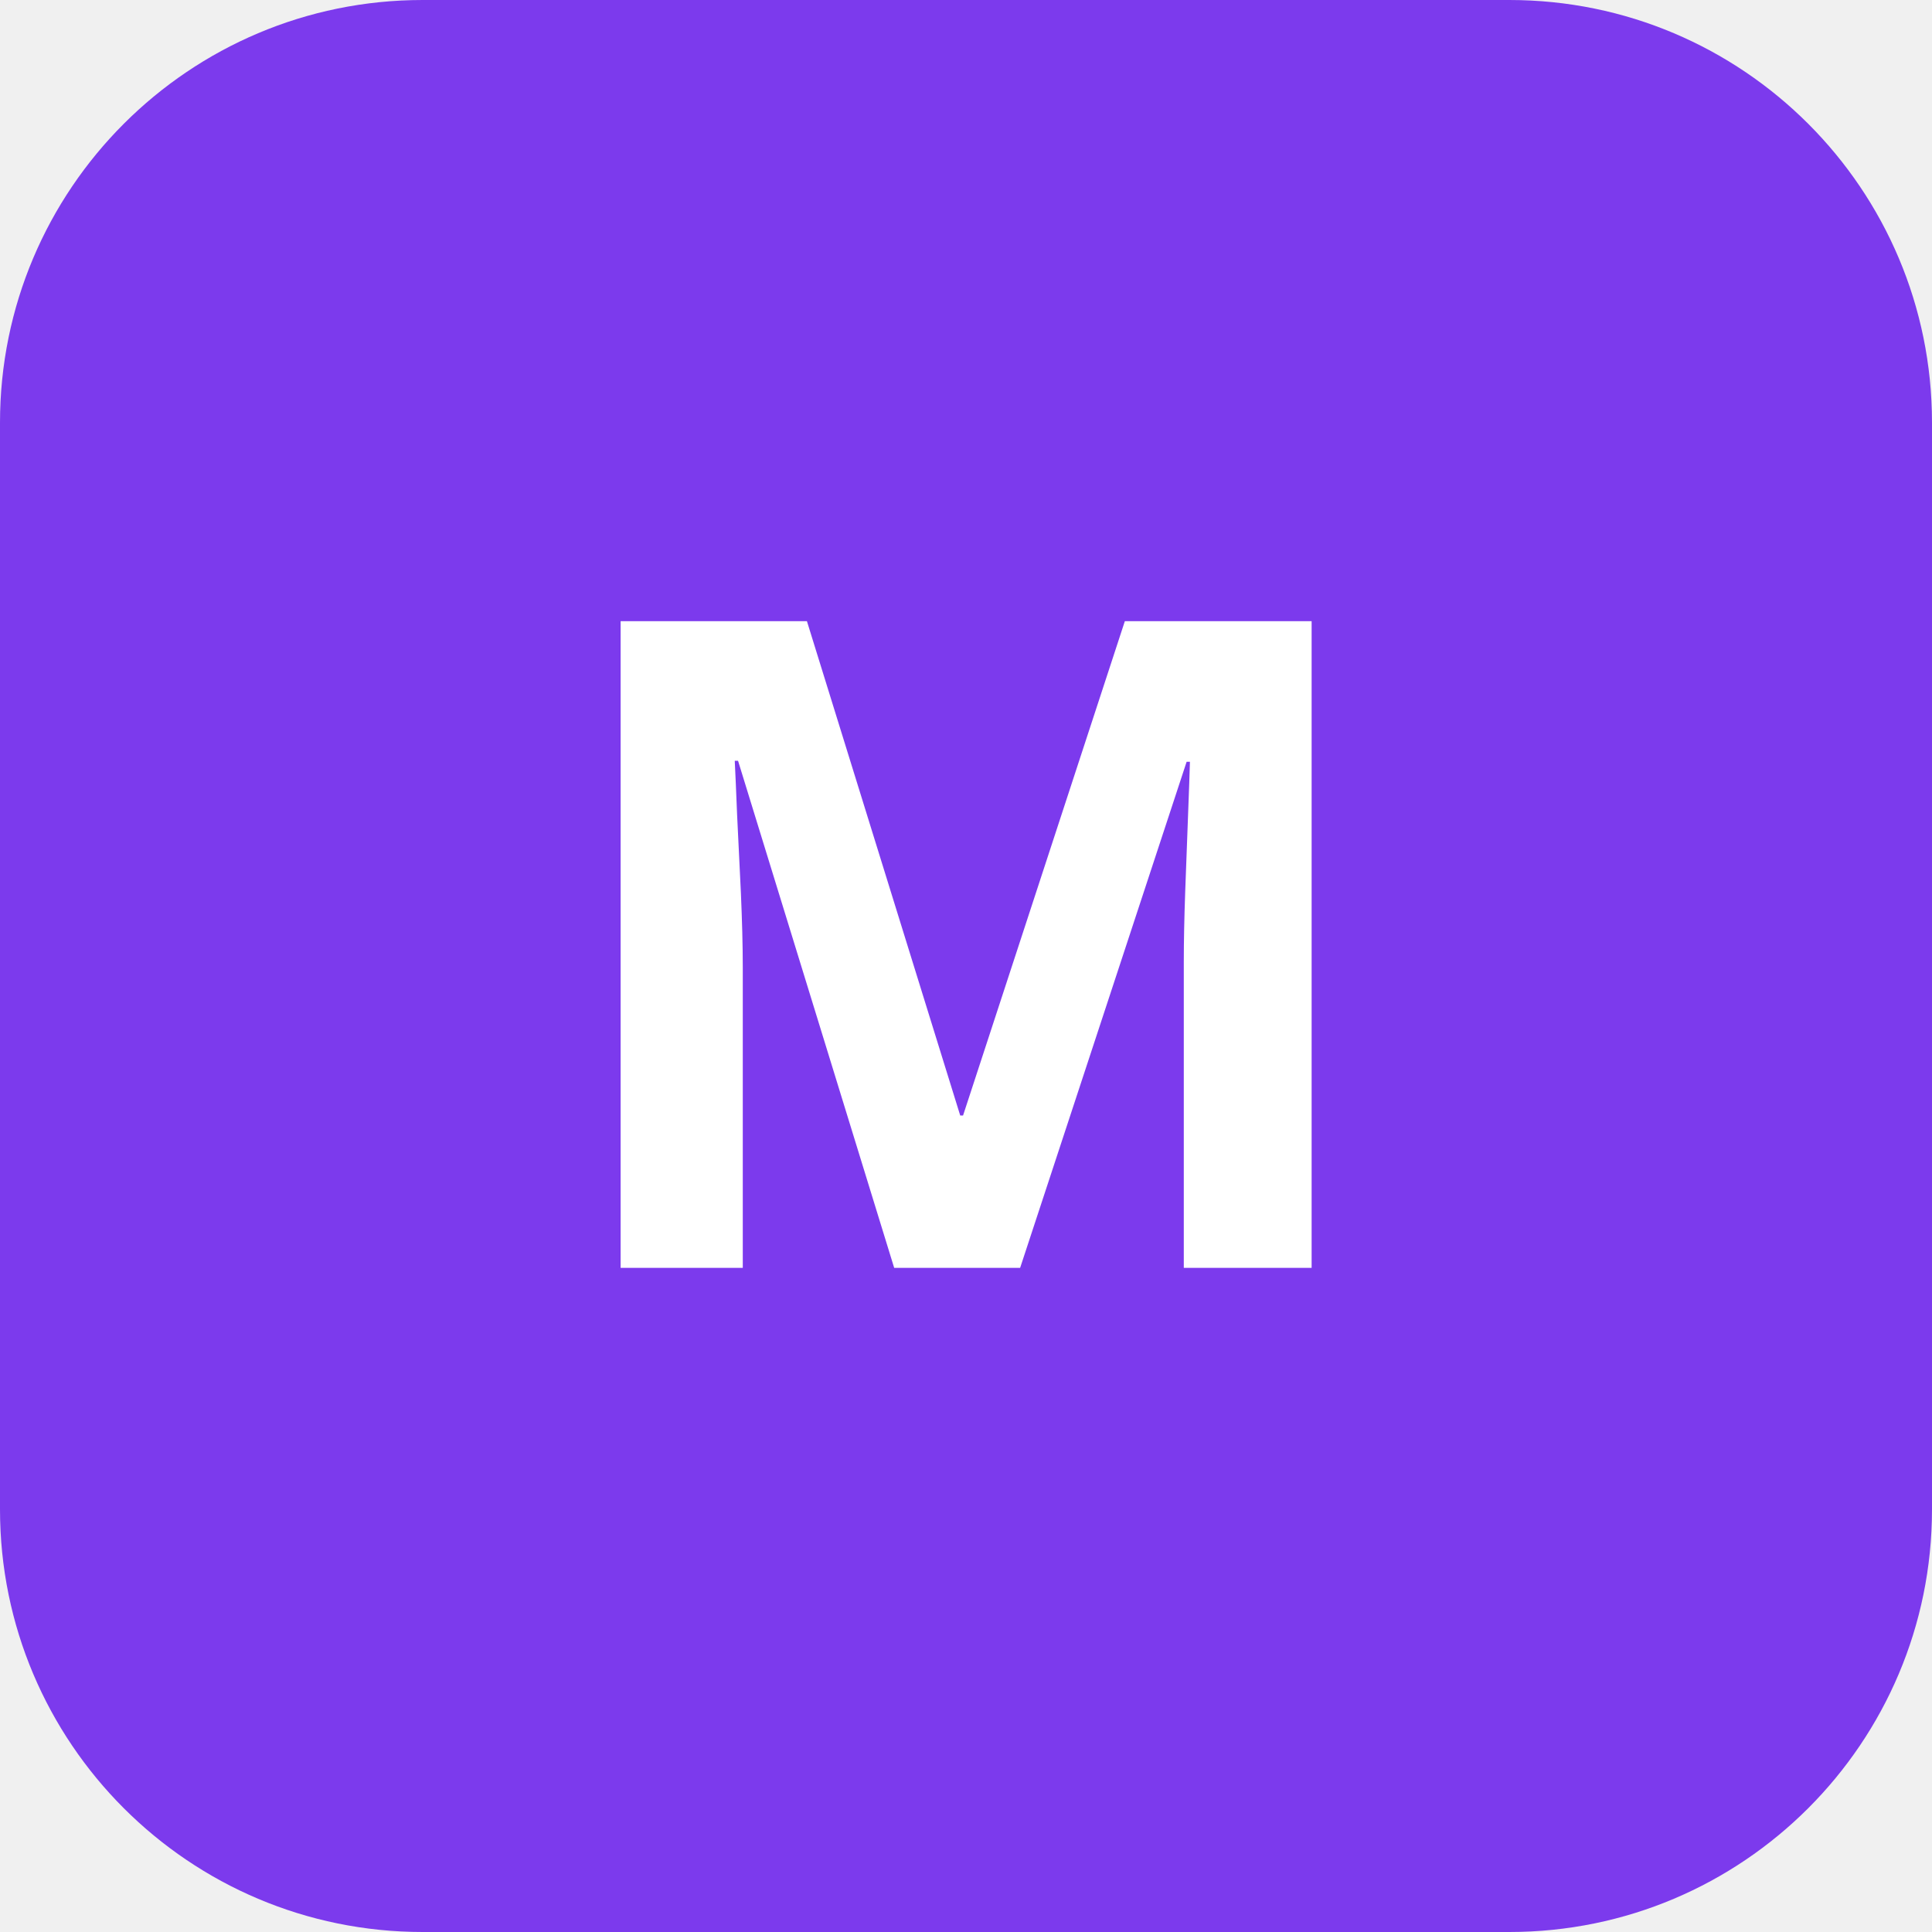
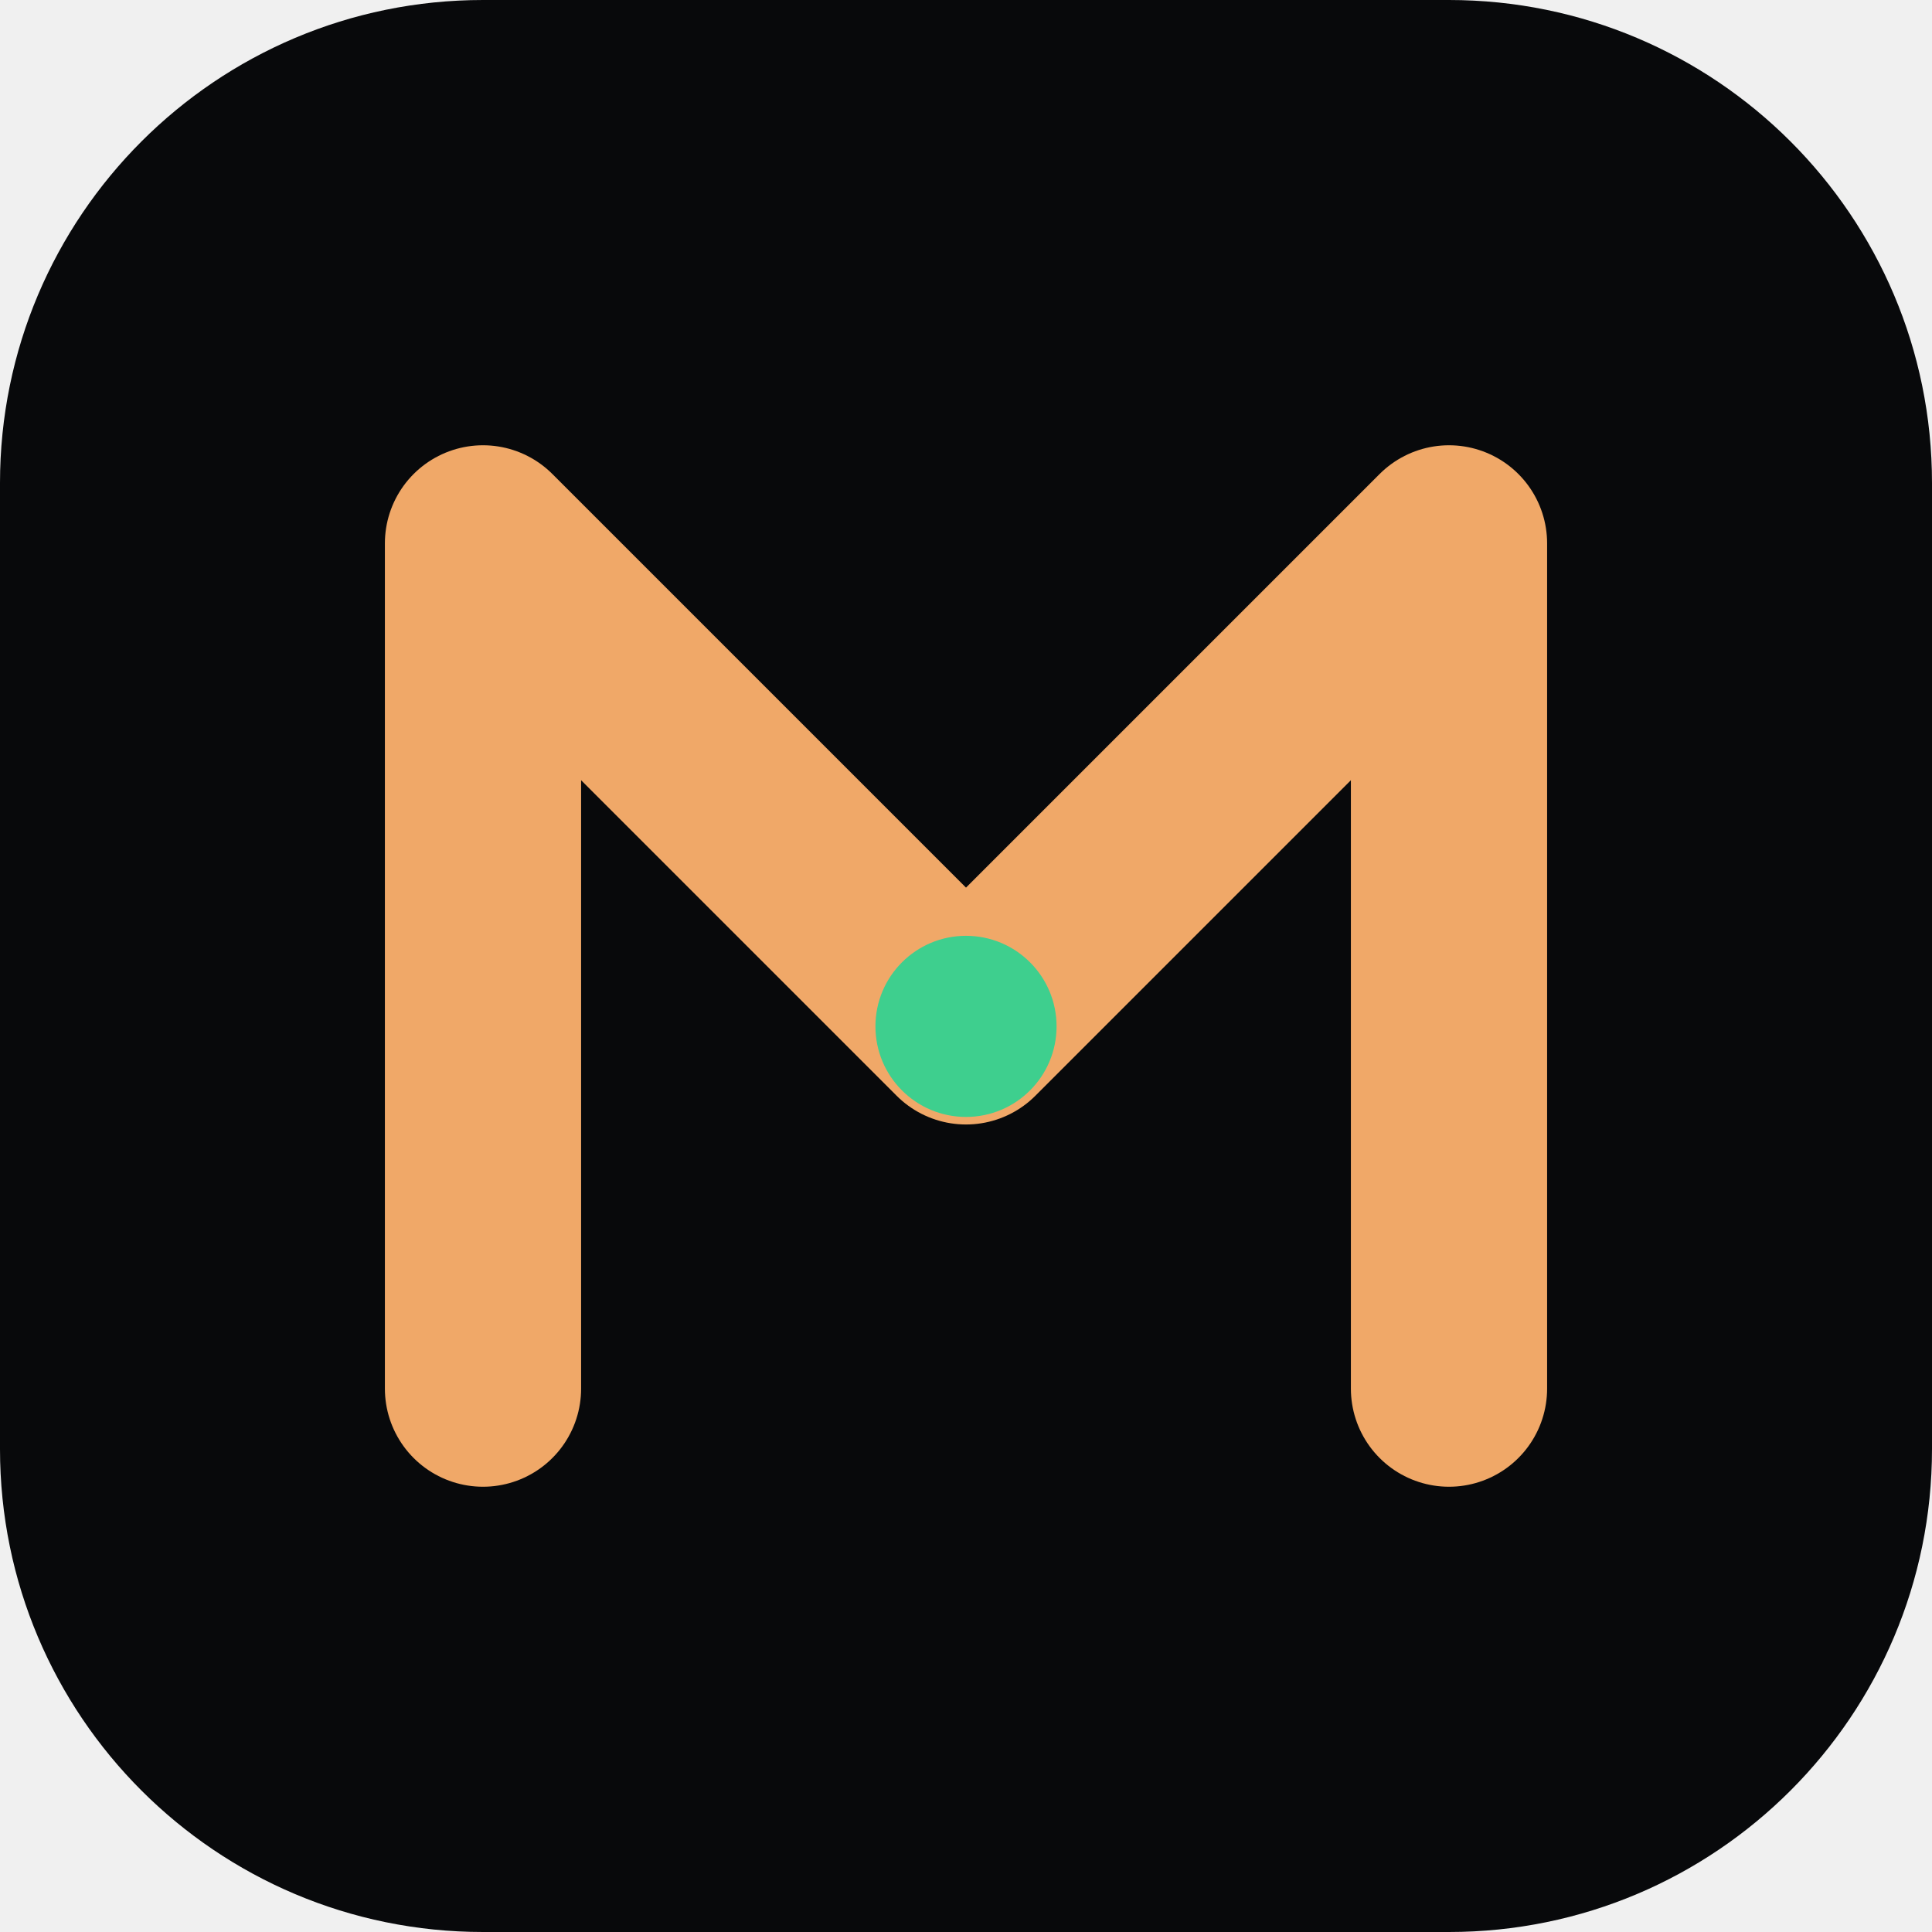
<svg xmlns="http://www.w3.org/2000/svg" viewBox="0 0 64 64">
-   <rect width="64" height="64" rx="14" fill="#7c3aed" />
-   <text x="32" y="42" font-family="system-ui, sans-serif" font-size="30" font-weight="700" fill="white" text-anchor="middle">M</text>
+   <rect width="64" height="64" rx="16" fill="#08090b" />
+   <path d="M16 46 L16 18 L32 34 L48 18 L48 46" fill="none" stroke="#f0a868" stroke-width="6.5" stroke-linecap="round" stroke-linejoin="round" />
+   <circle cx="32" cy="34" r="3" fill="#3ecf8e" />
</svg>
